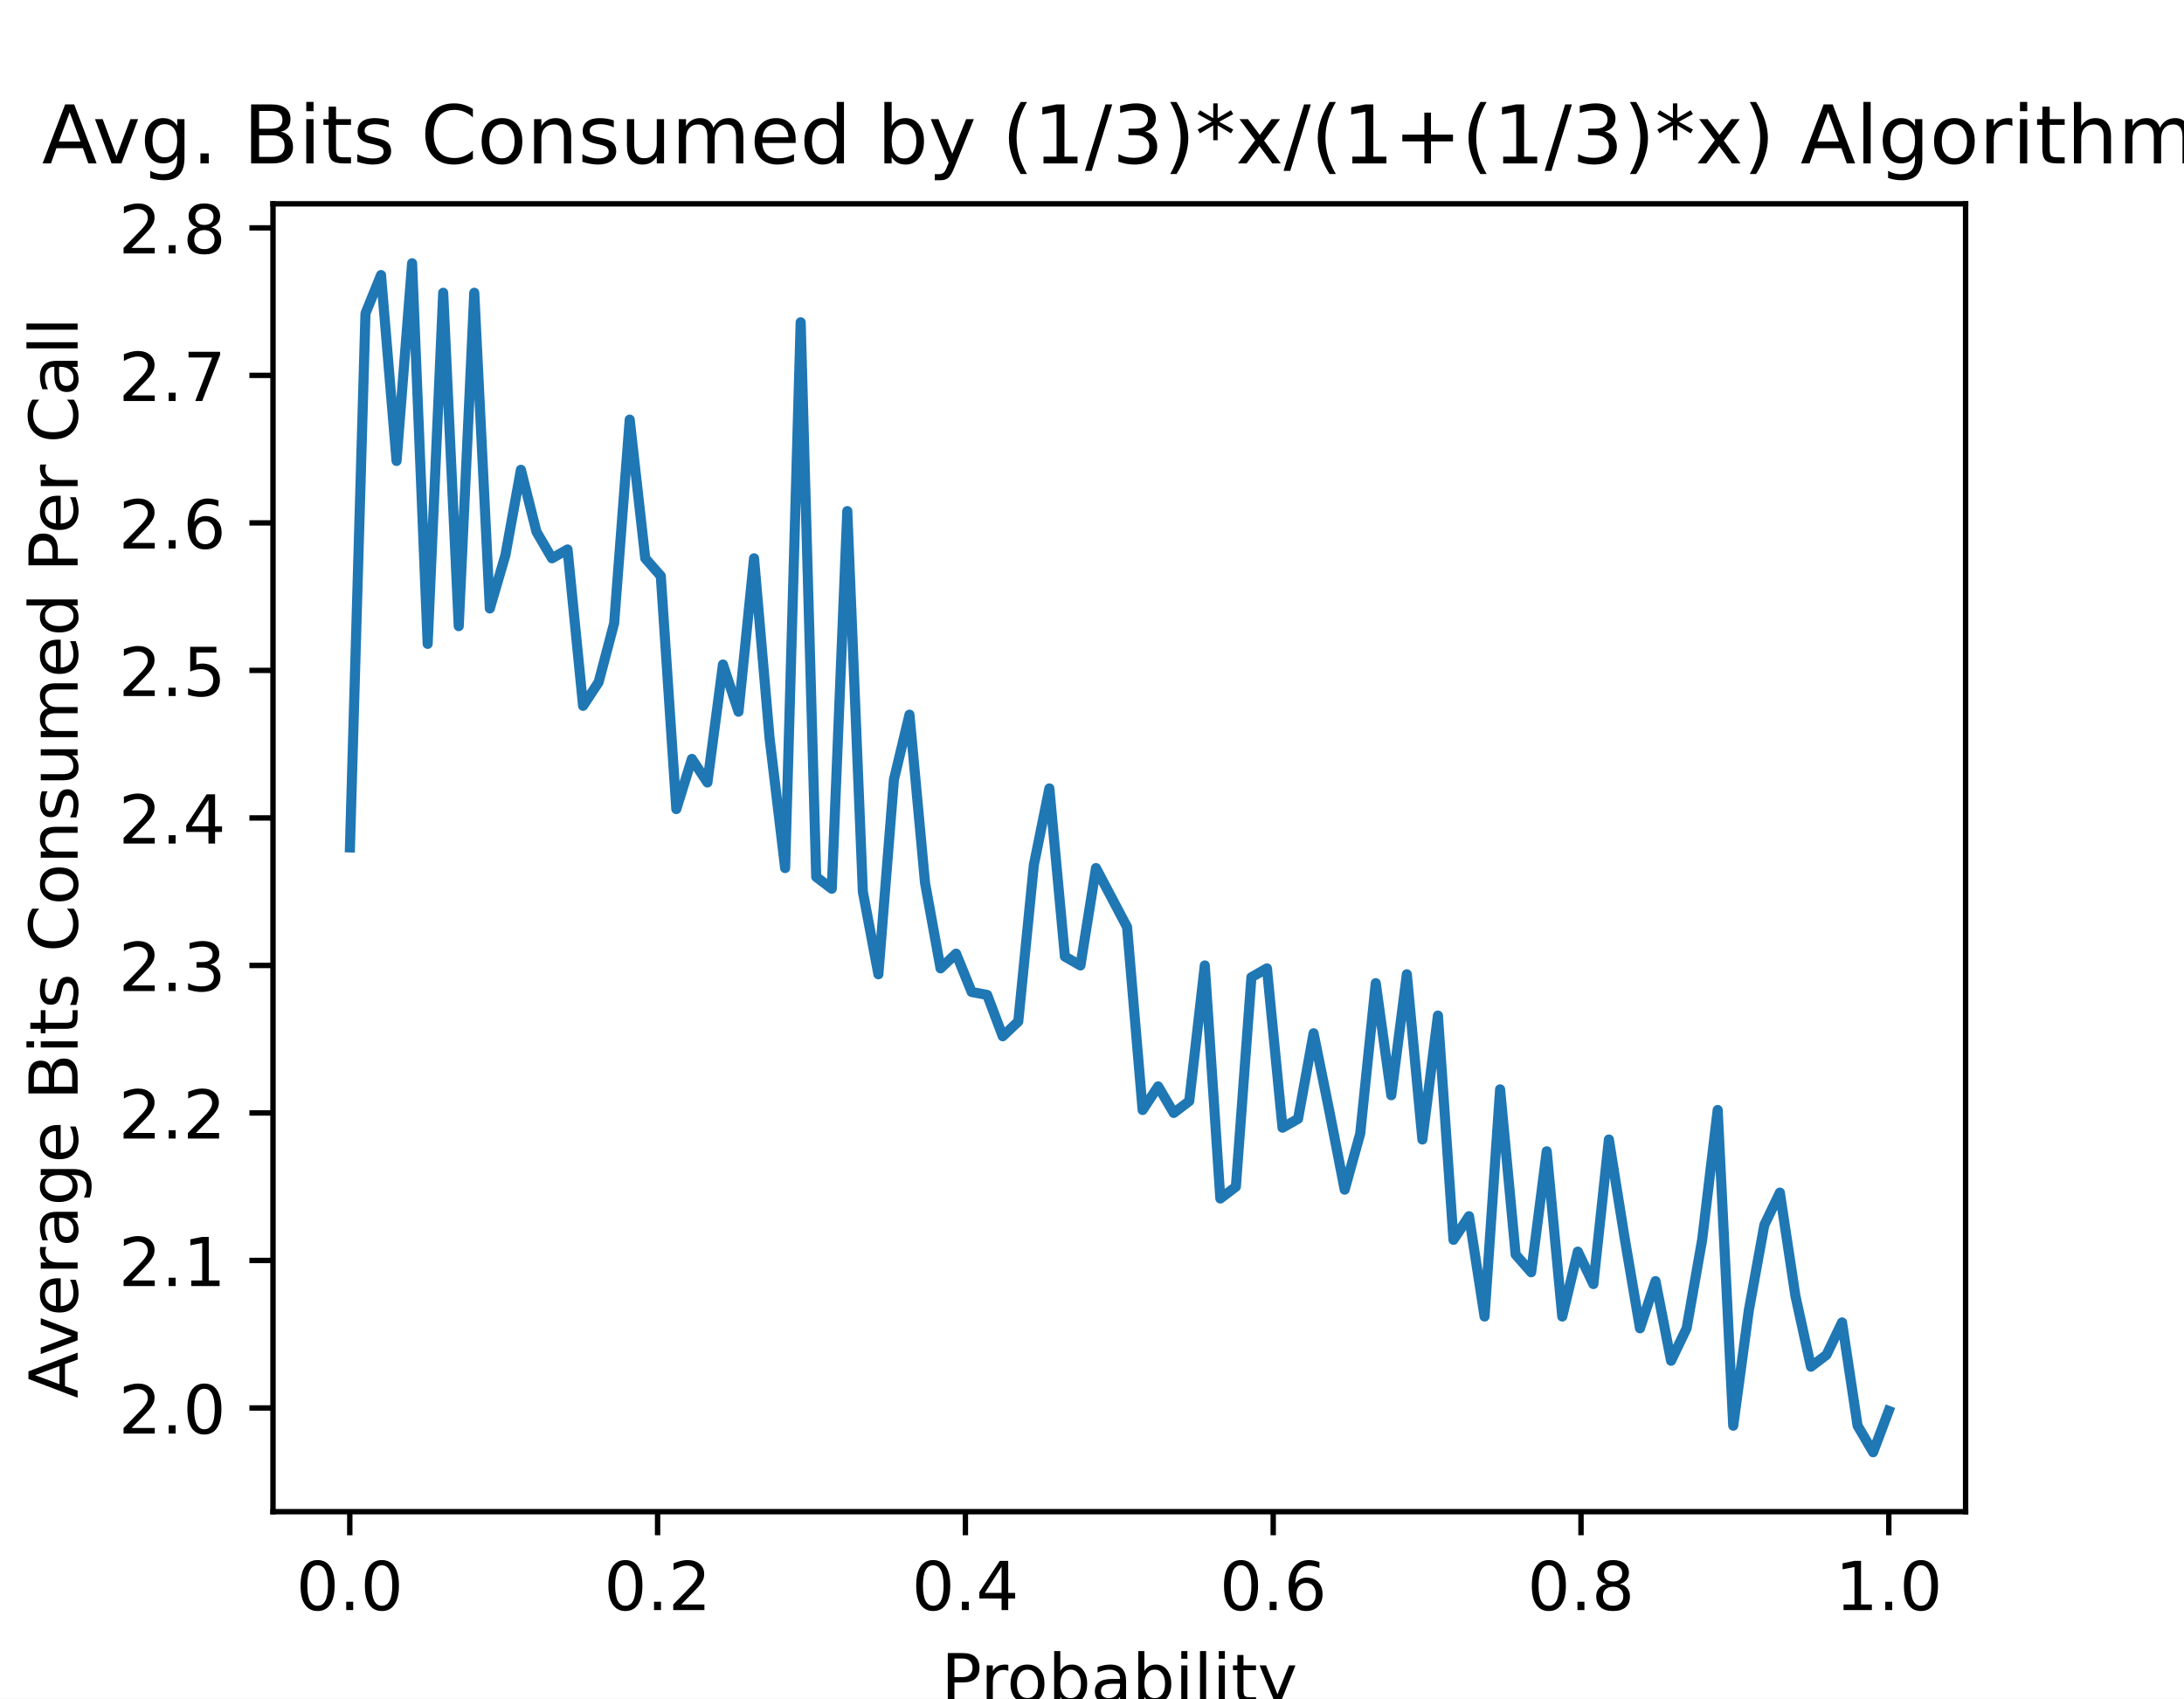
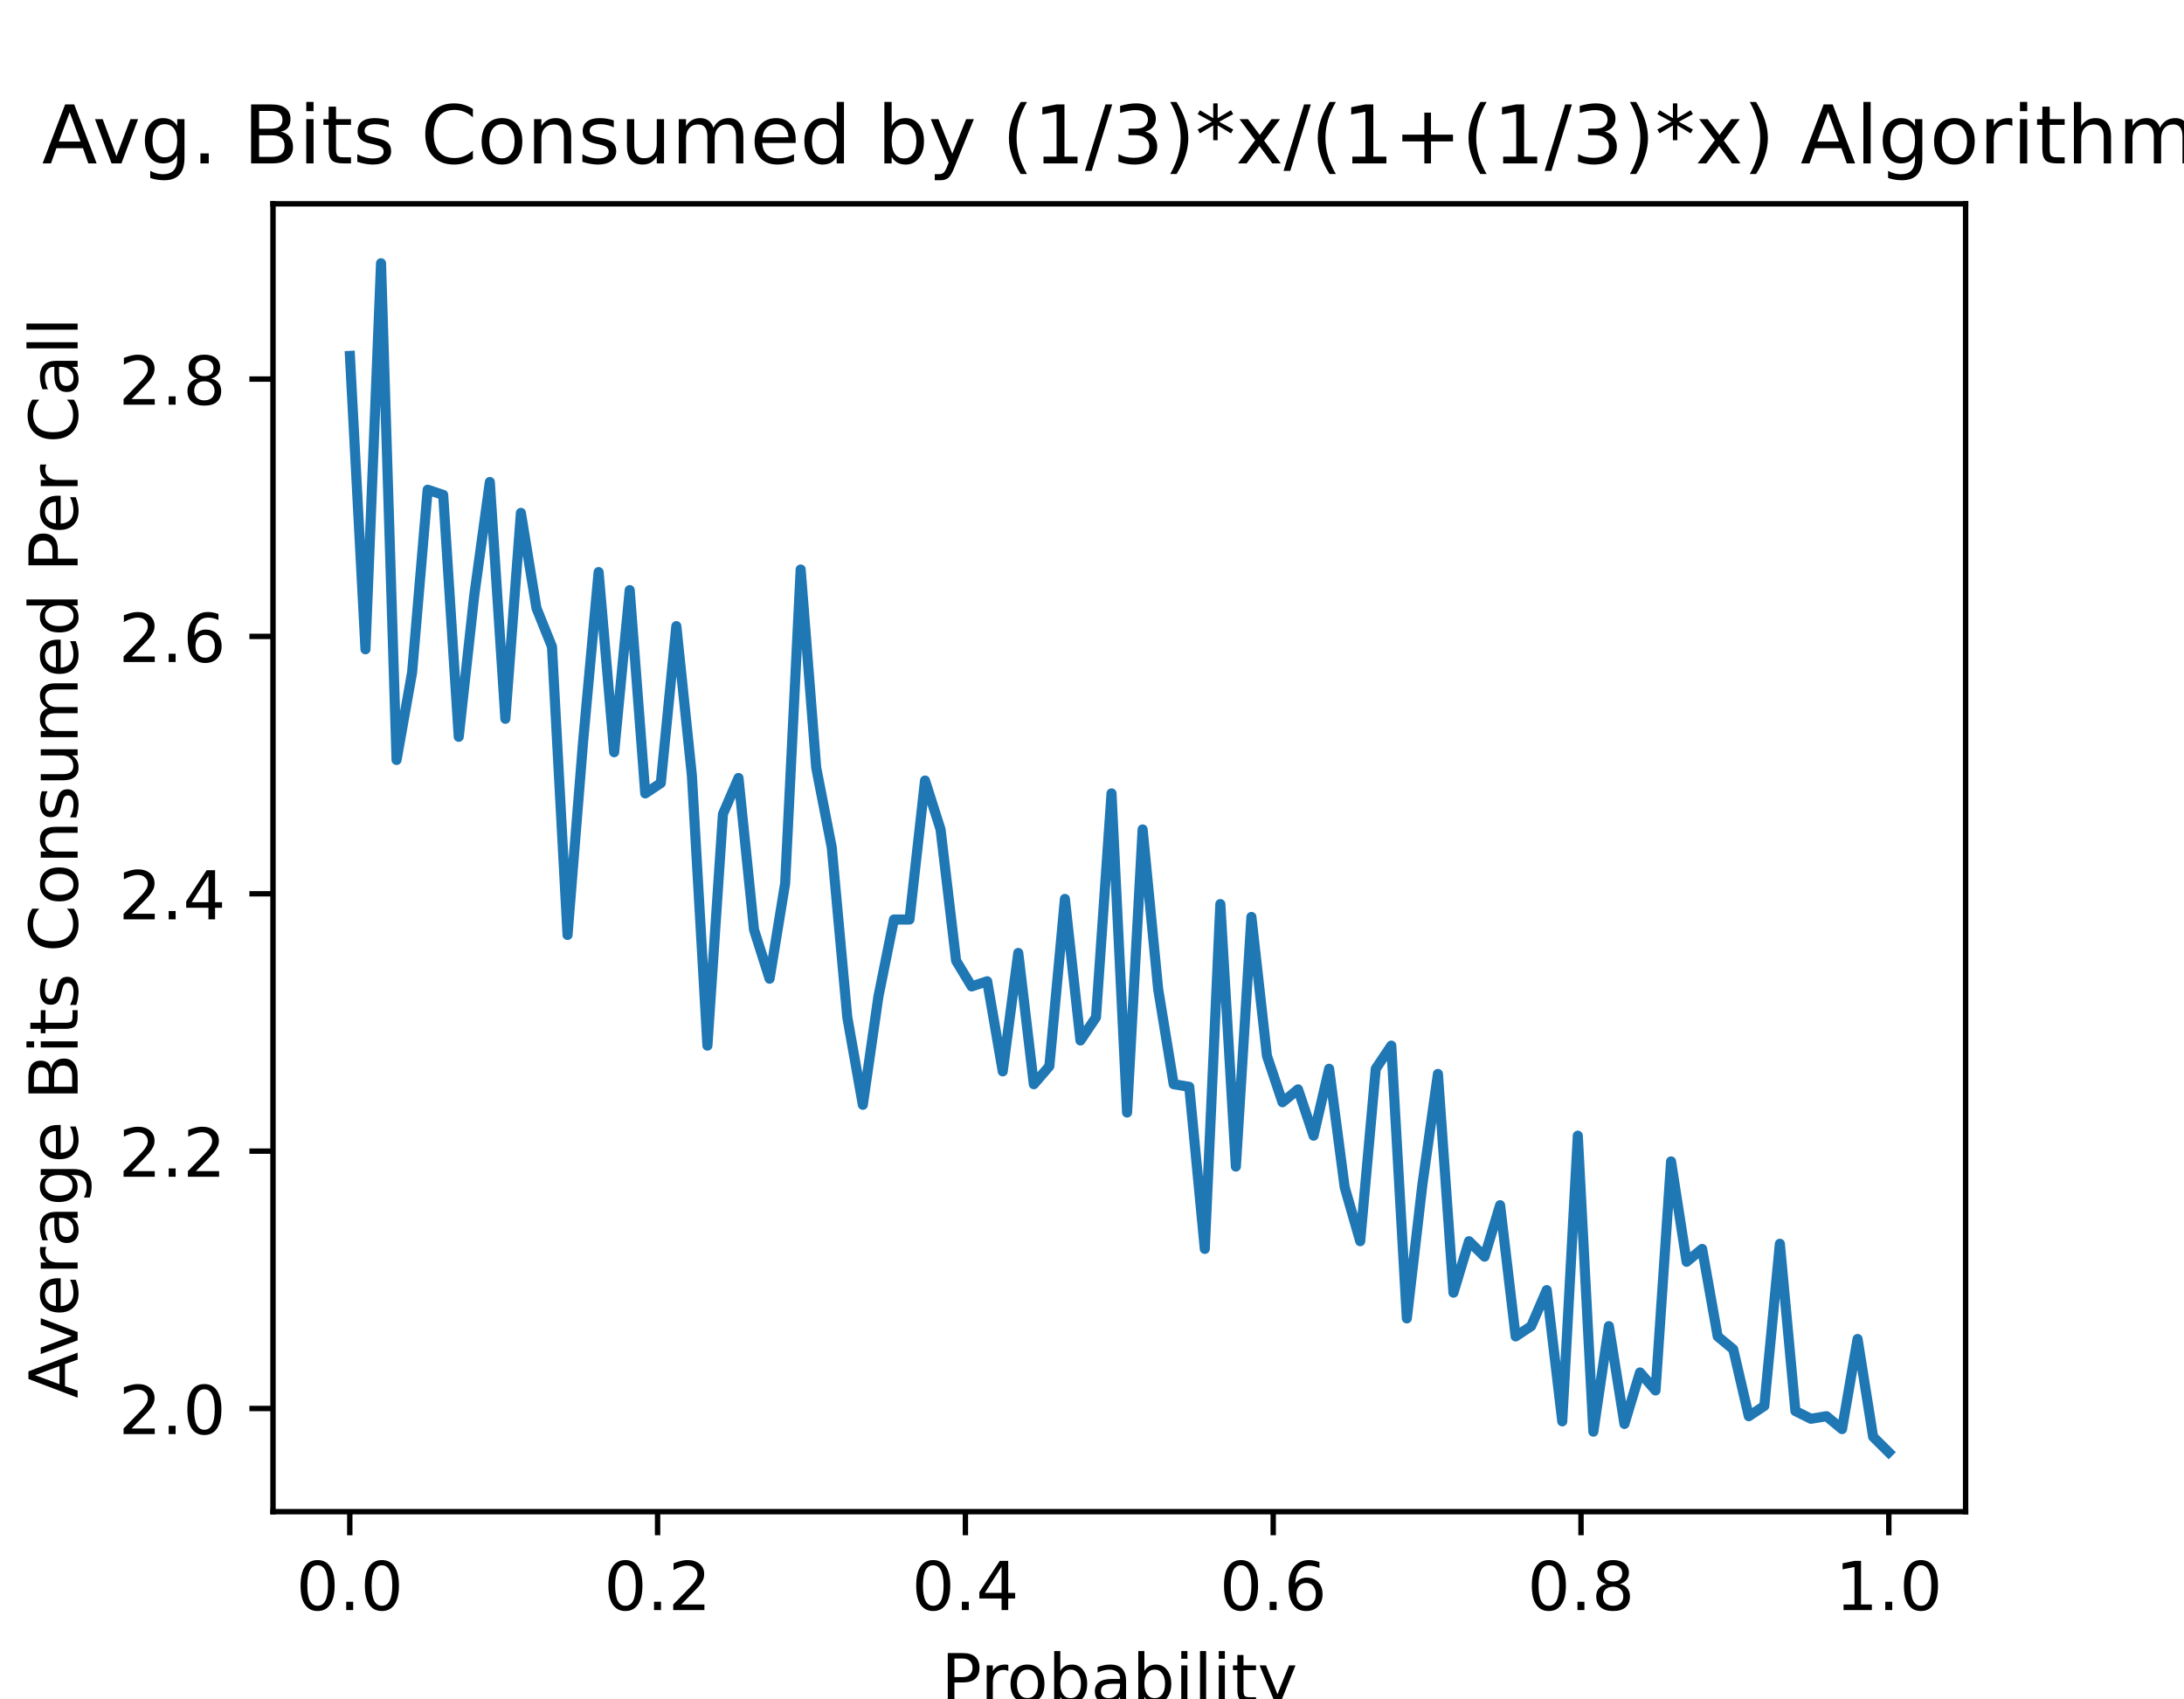
<svg xmlns="http://www.w3.org/2000/svg" xmlns:xlink="http://www.w3.org/1999/xlink" height="252pt" version="1.1" viewBox="0 0 324 252" width="324pt">
  <defs>
    <style type="text/css">
*{stroke-linecap:butt;stroke-linejoin:round;}
  </style>
  </defs>
  <g id="figure_1">
    <g id="patch_1">
      <path d="M 0 252  L 324 252  L 324 0  L 0 0  z " style="fill:#ffffff;" />
    </g>
    <g id="axes_1">
      <g id="patch_2">
        <path d="M 40.5 224.28  L 291.6 224.28  L 291.6 30.24  L 40.5 30.24  z " style="fill:#ffffff;" />
      </g>
      <g id="matplotlib.axis_1">
        <g id="xtick_1">
          <g id="line2d_1">
            <defs>
-               <path d="M 0 0  L 0 3.5  " id="m6a7084afd5" style="stroke:#000000;stroke-width:0.8;" />
+               <path d="M 0 0  L 0 3.5  " id="meb3501576a" style="stroke:#000000;stroke-width:0.8;" />
            </defs>
            <g>
-               <use style="stroke:#000000;stroke-width:0.8;" x="51.891" xlink:href="#m6a7084afd5" y="224.28" />
+               <use style="stroke:#000000;stroke-width:0.8;" x="51.891" xlink:href="#meb3501576a" y="224.28" />
            </g>
          </g>
          <g id="text_1">
            <text style="font-family:DejaVu Sans;font-size:10px;font-style:normal;font-weight:normal;text-anchor:middle;" transform="rotate(-0, 51.89081, 238.8784)" x="51.891" y="238.878">0.0</text>
          </g>
        </g>
        <g id="xtick_2">
          <g id="line2d_2">
            <g>
-               <use style="stroke:#000000;stroke-width:0.8;" x="97.554" xlink:href="#m6a7084afd5" y="224.28" />
+               <use style="stroke:#000000;stroke-width:0.8;" x="97.554" xlink:href="#meb3501576a" y="224.28" />
            </g>
          </g>
          <g id="text_2">
            <text style="font-family:DejaVu Sans;font-size:10px;font-style:normal;font-weight:normal;text-anchor:middle;" transform="rotate(-0, 97.55448, 238.8784)" x="97.554" y="238.878">0.2</text>
          </g>
        </g>
        <g id="xtick_3">
          <g id="line2d_3">
            <g>
-               <use style="stroke:#000000;stroke-width:0.8;" x="143.218" xlink:href="#m6a7084afd5" y="224.28" />
+               <use style="stroke:#000000;stroke-width:0.8;" x="143.218" xlink:href="#meb3501576a" y="224.28" />
            </g>
          </g>
          <g id="text_3">
            <text style="font-family:DejaVu Sans;font-size:10px;font-style:normal;font-weight:normal;text-anchor:middle;" transform="rotate(-0, 143.2182, 238.8784)" x="143.218" y="238.878">0.4</text>
          </g>
        </g>
        <g id="xtick_4">
          <g id="line2d_4">
            <g>
-               <use style="stroke:#000000;stroke-width:0.8;" x="188.882" xlink:href="#m6a7084afd5" y="224.28" />
+               <use style="stroke:#000000;stroke-width:0.8;" x="188.882" xlink:href="#meb3501576a" y="224.28" />
            </g>
          </g>
          <g id="text_4">
            <text style="font-family:DejaVu Sans;font-size:10px;font-style:normal;font-weight:normal;text-anchor:middle;" transform="rotate(-0, 188.8818, 238.8784)" x="188.882" y="238.878">0.6</text>
          </g>
        </g>
        <g id="xtick_5">
          <g id="line2d_5">
            <g>
-               <use style="stroke:#000000;stroke-width:0.8;" x="234.546" xlink:href="#m6a7084afd5" y="224.28" />
+               <use style="stroke:#000000;stroke-width:0.8;" x="234.546" xlink:href="#meb3501576a" y="224.28" />
            </g>
          </g>
          <g id="text_5">
            <text style="font-family:DejaVu Sans;font-size:10px;font-style:normal;font-weight:normal;text-anchor:middle;" transform="rotate(-0, 234.5455, 238.8784)" x="234.546" y="238.878">0.8</text>
          </g>
        </g>
        <g id="xtick_6">
          <g id="line2d_6">
            <g>
-               <use style="stroke:#000000;stroke-width:0.8;" x="280.209" xlink:href="#m6a7084afd5" y="224.28" />
+               <use style="stroke:#000000;stroke-width:0.8;" x="280.209" xlink:href="#meb3501576a" y="224.28" />
            </g>
          </g>
          <g id="text_6">
            <text style="font-family:DejaVu Sans;font-size:10px;font-style:normal;font-weight:normal;text-anchor:middle;" transform="rotate(-0, 280.2092, 238.8784)" x="280.209" y="238.878">1.0</text>
          </g>
        </g>
        <g id="text_7">
          <text style="font-family:DejaVu Sans;font-size:10px;font-style:normal;font-weight:normal;text-anchor:middle;" transform="rotate(-0, 166.05, 252.5566)" x="166.05" y="252.557">Probability</text>
        </g>
      </g>
      <g id="matplotlib.axis_2">
        <g id="ytick_1">
          <g id="line2d_7">
            <defs>
-               <path d="M 0 0  L -3.5 0  " id="m5f26886df7" style="stroke:#000000;stroke-width:0.8;" />
+               <path d="M 0 0  L -3.5 0  " id="m2eaeea07cb" style="stroke:#000000;stroke-width:0.8;" />
            </defs>
            <g>
-               <use style="stroke:#000000;stroke-width:0.8;" x="40.5" xlink:href="#m5f26886df7" y="208.894" />
+               <use style="stroke:#000000;stroke-width:0.8;" x="40.5" xlink:href="#m2eaeea07cb" y="208.969" />
            </g>
          </g>
          <g id="text_8">
-             <text style="font-family:DejaVu Sans;font-size:10px;font-style:normal;font-weight:normal;text-anchor:end;" transform="rotate(-0, 33.5, 212.6935)" x="33.5" y="212.693">2.0</text>
+             <text style="font-family:DejaVu Sans;font-size:10px;font-style:normal;font-weight:normal;text-anchor:end;" transform="rotate(-0, 33.5, 212.7683)" x="33.5" y="212.768">2.0</text>
          </g>
        </g>
        <g id="ytick_2">
          <g id="line2d_8">
            <g>
-               <use style="stroke:#000000;stroke-width:0.8;" x="40.5" xlink:href="#m5f26886df7" y="187.008" />
+               <use style="stroke:#000000;stroke-width:0.8;" x="40.5" xlink:href="#m2eaeea07cb" y="170.787" />
            </g>
          </g>
          <g id="text_9">
-             <text style="font-family:DejaVu Sans;font-size:10px;font-style:normal;font-weight:normal;text-anchor:end;" transform="rotate(-0, 33.5, 190.8076)" x="33.5" y="190.808">2.1</text>
+             <text style="font-family:DejaVu Sans;font-size:10px;font-style:normal;font-weight:normal;text-anchor:end;" transform="rotate(-0, 33.5, 174.5865)" x="33.5" y="174.586">2.2</text>
          </g>
        </g>
        <g id="ytick_3">
          <g id="line2d_9">
            <g>
-               <use style="stroke:#000000;stroke-width:0.8;" x="40.5" xlink:href="#m5f26886df7" y="165.123" />
+               <use style="stroke:#000000;stroke-width:0.8;" x="40.5" xlink:href="#m2eaeea07cb" y="132.605" />
            </g>
          </g>
          <g id="text_10">
-             <text style="font-family:DejaVu Sans;font-size:10px;font-style:normal;font-weight:normal;text-anchor:end;" transform="rotate(-0, 33.5, 168.9218)" x="33.5" y="168.922">2.2</text>
+             <text style="font-family:DejaVu Sans;font-size:10px;font-style:normal;font-weight:normal;text-anchor:end;" transform="rotate(-0, 33.5, 136.4047)" x="33.5" y="136.405">2.4</text>
          </g>
        </g>
        <g id="ytick_4">
          <g id="line2d_10">
            <g>
-               <use style="stroke:#000000;stroke-width:0.8;" x="40.5" xlink:href="#m5f26886df7" y="143.237" />
+               <use style="stroke:#000000;stroke-width:0.8;" x="40.5" xlink:href="#m2eaeea07cb" y="94.424" />
            </g>
          </g>
          <g id="text_11">
-             <text style="font-family:DejaVu Sans;font-size:10px;font-style:normal;font-weight:normal;text-anchor:end;" transform="rotate(-0, 33.5, 147.0359)" x="33.5" y="147.036">2.3</text>
+             <text style="font-family:DejaVu Sans;font-size:10px;font-style:normal;font-weight:normal;text-anchor:end;" transform="rotate(-0, 33.5, 98.22285)" x="33.5" y="98.223">2.6</text>
          </g>
        </g>
        <g id="ytick_5">
          <g id="line2d_11">
            <g>
-               <use style="stroke:#000000;stroke-width:0.8;" x="40.5" xlink:href="#m5f26886df7" y="121.351" />
+               <use style="stroke:#000000;stroke-width:0.8;" x="40.5" xlink:href="#m2eaeea07cb" y="56.242" />
            </g>
          </g>
          <g id="text_12">
-             <text style="font-family:DejaVu Sans;font-size:10px;font-style:normal;font-weight:normal;text-anchor:end;" transform="rotate(-0, 33.5, 125.15)" x="33.5" y="125.15">2.4</text>
+             <text style="font-family:DejaVu Sans;font-size:10px;font-style:normal;font-weight:normal;text-anchor:end;" transform="rotate(-0, 33.5, 60.04104)" x="33.5" y="60.041">2.8</text>
          </g>
        </g>
-         <g id="ytick_6">
-           <g id="line2d_12">
-             <g>
-               <use style="stroke:#000000;stroke-width:0.8;" x="40.5" xlink:href="#m5f26886df7" y="99.465" />
-             </g>
-           </g>
-           <g id="text_13">
-             <text style="font-family:DejaVu Sans;font-size:10px;font-style:normal;font-weight:normal;text-anchor:end;" transform="rotate(-0, 33.5, 103.2642)" x="33.5" y="103.264">2.5</text>
-           </g>
-         </g>
-         <g id="ytick_7">
-           <g id="line2d_13">
-             <g>
-               <use style="stroke:#000000;stroke-width:0.8;" x="40.5" xlink:href="#m5f26886df7" y="77.579" />
-             </g>
-           </g>
-           <g id="text_14">
-             <text style="font-family:DejaVu Sans;font-size:10px;font-style:normal;font-weight:normal;text-anchor:end;" transform="rotate(-0, 33.5, 81.37833)" x="33.5" y="81.378">2.6</text>
-           </g>
-         </g>
-         <g id="ytick_8">
-           <g id="line2d_14">
-             <g>
-               <use style="stroke:#000000;stroke-width:0.8;" x="40.5" xlink:href="#m5f26886df7" y="55.693" />
-             </g>
-           </g>
-           <g id="text_15">
-             <text style="font-family:DejaVu Sans;font-size:10px;font-style:normal;font-weight:normal;text-anchor:end;" transform="rotate(-0, 33.5, 59.49247)" x="33.5" y="59.492">2.7</text>
-           </g>
-         </g>
-         <g id="ytick_9">
-           <g id="line2d_15">
-             <g>
-               <use style="stroke:#000000;stroke-width:0.8;" x="40.5" xlink:href="#m5f26886df7" y="33.807" />
-             </g>
-           </g>
-           <g id="text_16">
-             <text style="font-family:DejaVu Sans;font-size:10px;font-style:normal;font-weight:normal;text-anchor:end;" transform="rotate(-0, 33.5, 37.60661)" x="33.5" y="37.607">2.8</text>
-           </g>
-         </g>
-         <g id="text_17">
+         <g id="text_13">
          <text style="font-family:DejaVu Sans;font-size:10px;font-style:normal;font-weight:normal;text-anchor:middle;" transform="rotate(-90, 11.51719, 127.26)" x="11.517" y="127.26">Average Bits Consumed Per Call</text>
        </g>
      </g>
-       <g id="line2d_16">
-         <path clip-path="url(#p5c2a8dec30)" d="M 51.914 125.728  L 54.219 46.501  L 56.525 40.811  L 58.831 68.387  L 61.137 39.06  L 63.443 95.526  L 65.748 43.437  L 68.054 92.899  L 70.36 43.437  L 72.666 90.273  L 74.971 82.394  L 77.277 69.7  L 79.583 78.892  L 81.889 82.832  L 84.195 81.519  L 86.5 104.718  L 88.806 101.216  L 91.112 92.461  L 93.418 62.259  L 95.724 82.832  L 98.029 85.458  L 100.335 120.038  L 102.641 112.596  L 104.947 116.098  L 107.252 98.59  L 109.558 105.593  L 111.864 82.832  L 114.17 109.532  L 116.476 128.792  L 118.781 47.814  L 121.087 130.105  L 123.393 131.856  L 125.699 75.828  L 128.005 132.294  L 130.31 144.55  L 132.616 115.66  L 134.922 106.031  L 137.228 130.981  L 139.533 143.674  L 141.839 141.486  L 144.145 147.176  L 146.451 147.614  L 148.757 153.742  L 151.062 151.553  L 153.368 128.354  L 155.674 116.974  L 157.98 141.924  L 160.286 143.237  L 162.591 128.792  L 164.897 133.169  L 167.203 137.546  L 169.509 164.685  L 171.814 161.183  L 174.12 165.123  L 176.426 163.372  L 178.732 143.237  L 181.038 177.816  L 183.343 176.065  L 185.649 144.988  L 187.955 143.674  L 190.261 167.311  L 192.567 165.998  L 194.872 153.304  L 197.178 164.685  L 199.484 176.503  L 201.79 168.187  L 204.095 145.863  L 206.401 162.496  L 208.707 144.55  L 211.013 169.062  L 213.319 150.678  L 215.624 183.944  L 217.93 180.443  L 220.236 195.325  L 222.542 161.621  L 224.848 186.133  L 227.153 188.759  L 229.459 170.813  L 231.765 195.325  L 234.071 185.695  L 236.376 190.51  L 238.682 169.062  L 240.988 183.507  L 243.294 197.076  L 245.6 190.072  L 247.905 201.891  L 250.211 197.076  L 252.517 183.944  L 254.823 164.685  L 257.129 211.521  L 259.434 194.45  L 261.74 181.756  L 264.046 176.941  L 266.352 192.261  L 268.657 202.766  L 270.963 201.015  L 273.269 196.2  L 275.575 211.521  L 277.881 215.46  L 280.186 209.332  " style="fill:none;stroke:#1f77b4;stroke-linecap:square;stroke-width:1.5;" />
+       <g id="line2d_12">
+         <path clip-path="url(#p9c2afd760c)" d="M 51.914 52.805  L 54.219 96.333  L 56.525 39.06  L 58.831 112.751  L 61.137 99.769  L 63.443 72.66  L 65.748 73.424  L 68.054 109.315  L 70.36 88.315  L 72.666 71.515  L 74.971 106.642  L 77.277 76.096  L 79.583 90.224  L 81.889 95.951  L 84.195 138.715  L 86.5 110.078  L 88.806 84.878  L 91.112 111.605  L 93.418 87.551  L 95.724 117.715  L 98.029 116.187  L 100.335 92.896  L 102.641 115.042  L 104.947 155.133  L 107.252 120.769  L 109.558 115.424  L 111.864 137.951  L 114.17 145.205  L 116.476 131.078  L 118.781 84.496  L 121.087 113.896  L 123.393 125.733  L 125.699 150.933  L 128.005 163.915  L 130.31 147.878  L 132.616 136.424  L 134.922 136.424  L 137.228 115.805  L 139.533 123.06  L 141.839 142.533  L 144.145 146.351  L 146.451 145.587  L 148.757 158.951  L 151.062 141.387  L 153.368 160.86  L 155.674 158.187  L 157.98 133.369  L 160.286 154.369  L 162.591 150.933  L 164.897 117.715  L 167.203 165.06  L 169.509 123.06  L 171.814 146.733  L 174.12 160.86  L 176.426 161.242  L 178.732 185.296  L 181.038 134.133  L 183.343 173.078  L 185.649 136.042  L 187.955 156.66  L 190.261 163.533  L 192.567 161.624  L 194.872 168.496  L 197.178 158.569  L 199.484 176.133  L 201.79 184.151  L 204.095 158.569  L 206.401 155.133  L 208.707 195.605  L 211.013 175.751  L 213.319 159.333  L 215.624 191.787  L 217.93 184.151  L 220.236 186.442  L 222.542 178.805  L 224.848 198.278  L 227.153 196.751  L 229.459 191.405  L 231.765 210.878  L 234.071 168.496  L 236.376 212.405  L 238.682 196.751  L 240.988 211.26  L 243.294 203.624  L 245.6 206.296  L 247.905 172.315  L 250.211 187.205  L 252.517 185.296  L 254.823 198.278  L 257.129 200.187  L 259.434 210.115  L 261.74 208.587  L 264.046 184.533  L 266.352 209.351  L 268.657 210.496  L 270.963 210.115  L 273.269 212.024  L 275.575 198.66  L 277.881 213.169  L 280.186 215.46  " style="fill:none;stroke:#1f77b4;stroke-linecap:square;stroke-width:1.5;" />
      </g>
      <g id="patch_3">
        <path d="M 40.5 224.28  L 40.5 30.24  " style="fill:none;stroke:#000000;stroke-linecap:square;stroke-linejoin:miter;stroke-width:0.8;" />
      </g>
      <g id="patch_4">
        <path d="M 291.6 224.28  L 291.6 30.24  " style="fill:none;stroke:#000000;stroke-linecap:square;stroke-linejoin:miter;stroke-width:0.8;" />
      </g>
      <g id="patch_5">
        <path d="M 40.5 224.28  L 291.6 224.28  " style="fill:none;stroke:#000000;stroke-linecap:square;stroke-linejoin:miter;stroke-width:0.8;" />
      </g>
      <g id="patch_6">
        <path d="M 40.5 30.24  L 291.6 30.24  " style="fill:none;stroke:#000000;stroke-linecap:square;stroke-linejoin:miter;stroke-width:0.8;" />
      </g>
-       <g id="text_18">
+       <g id="text_14">
        <text style="font-family:DejaVu Sans;font-size:12px;font-style:normal;font-weight:normal;text-anchor:middle;" transform="rotate(-0, 166.05, 24.24)" x="166.05" y="24.24">Avg. Bits Consumed by (1/3)*x/(1+(1/3)*x) Algorithm</text>
      </g>
    </g>
  </g>
  <defs>
-     <clipPath id="p5c2a8dec30">
+     <clipPath id="p9c2afd760c">
      <rect height="194.04" width="251.1" x="40.5" y="30.24" />
    </clipPath>
  </defs>
</svg>
